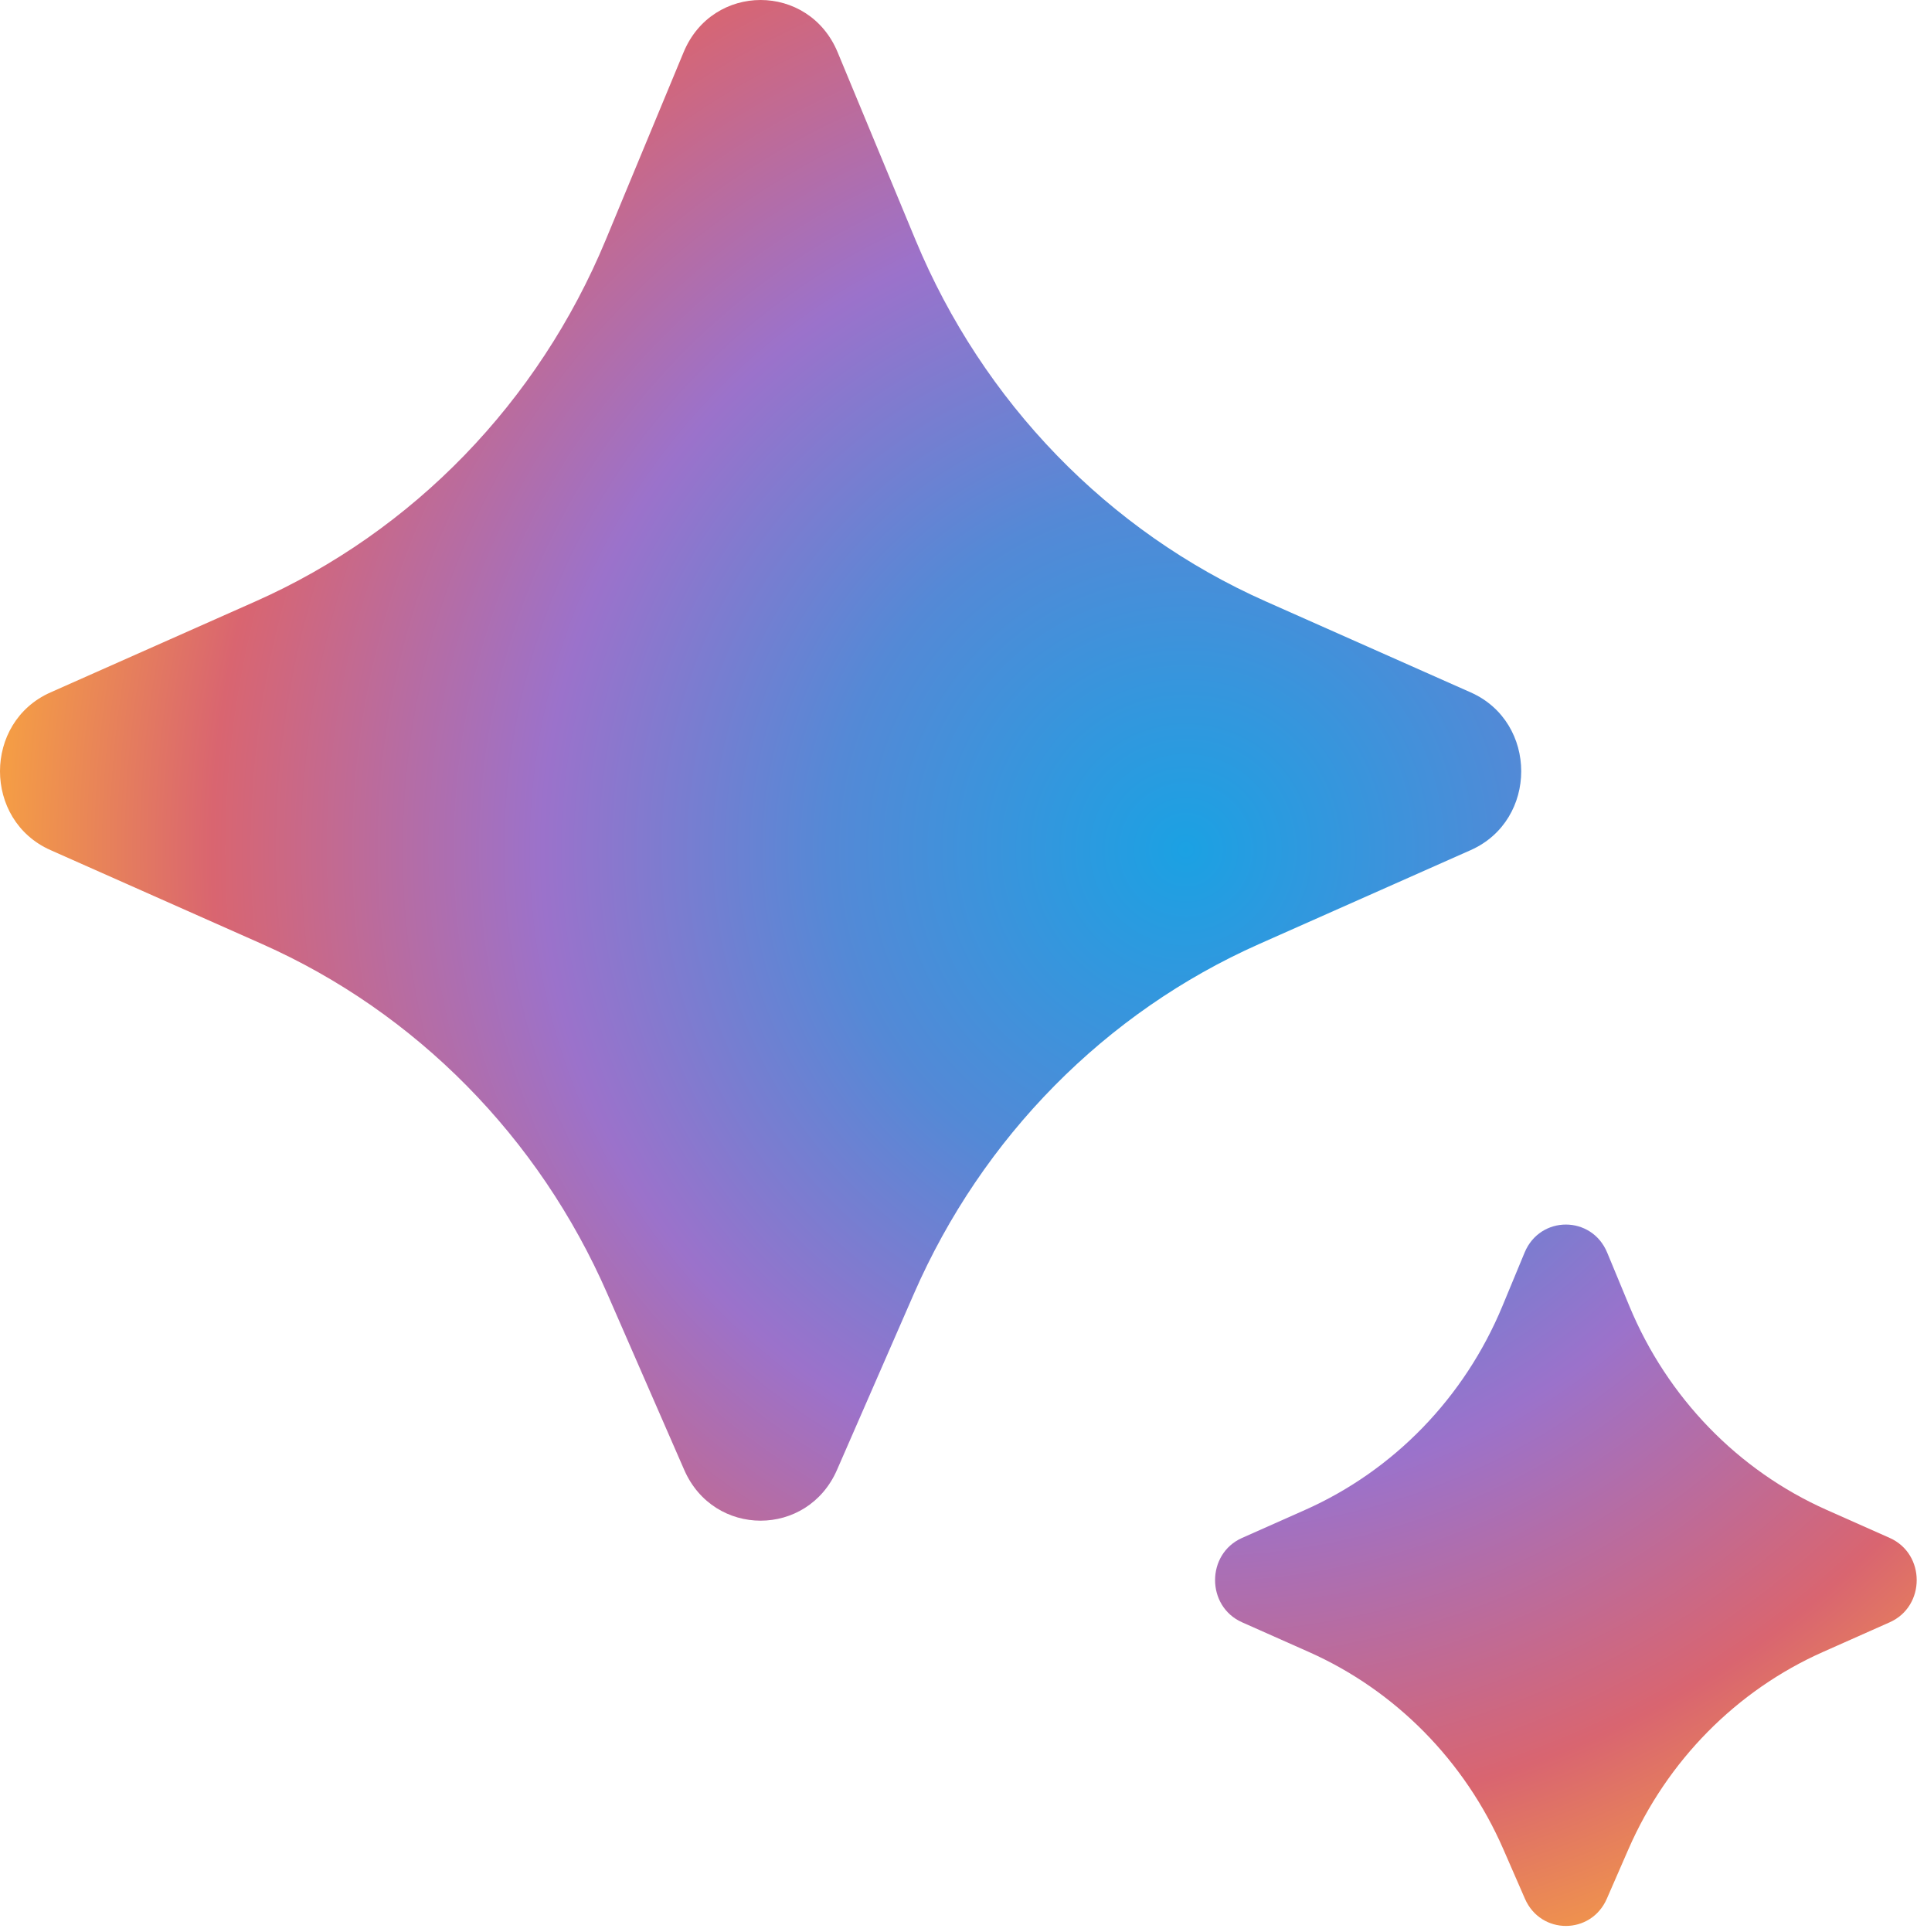
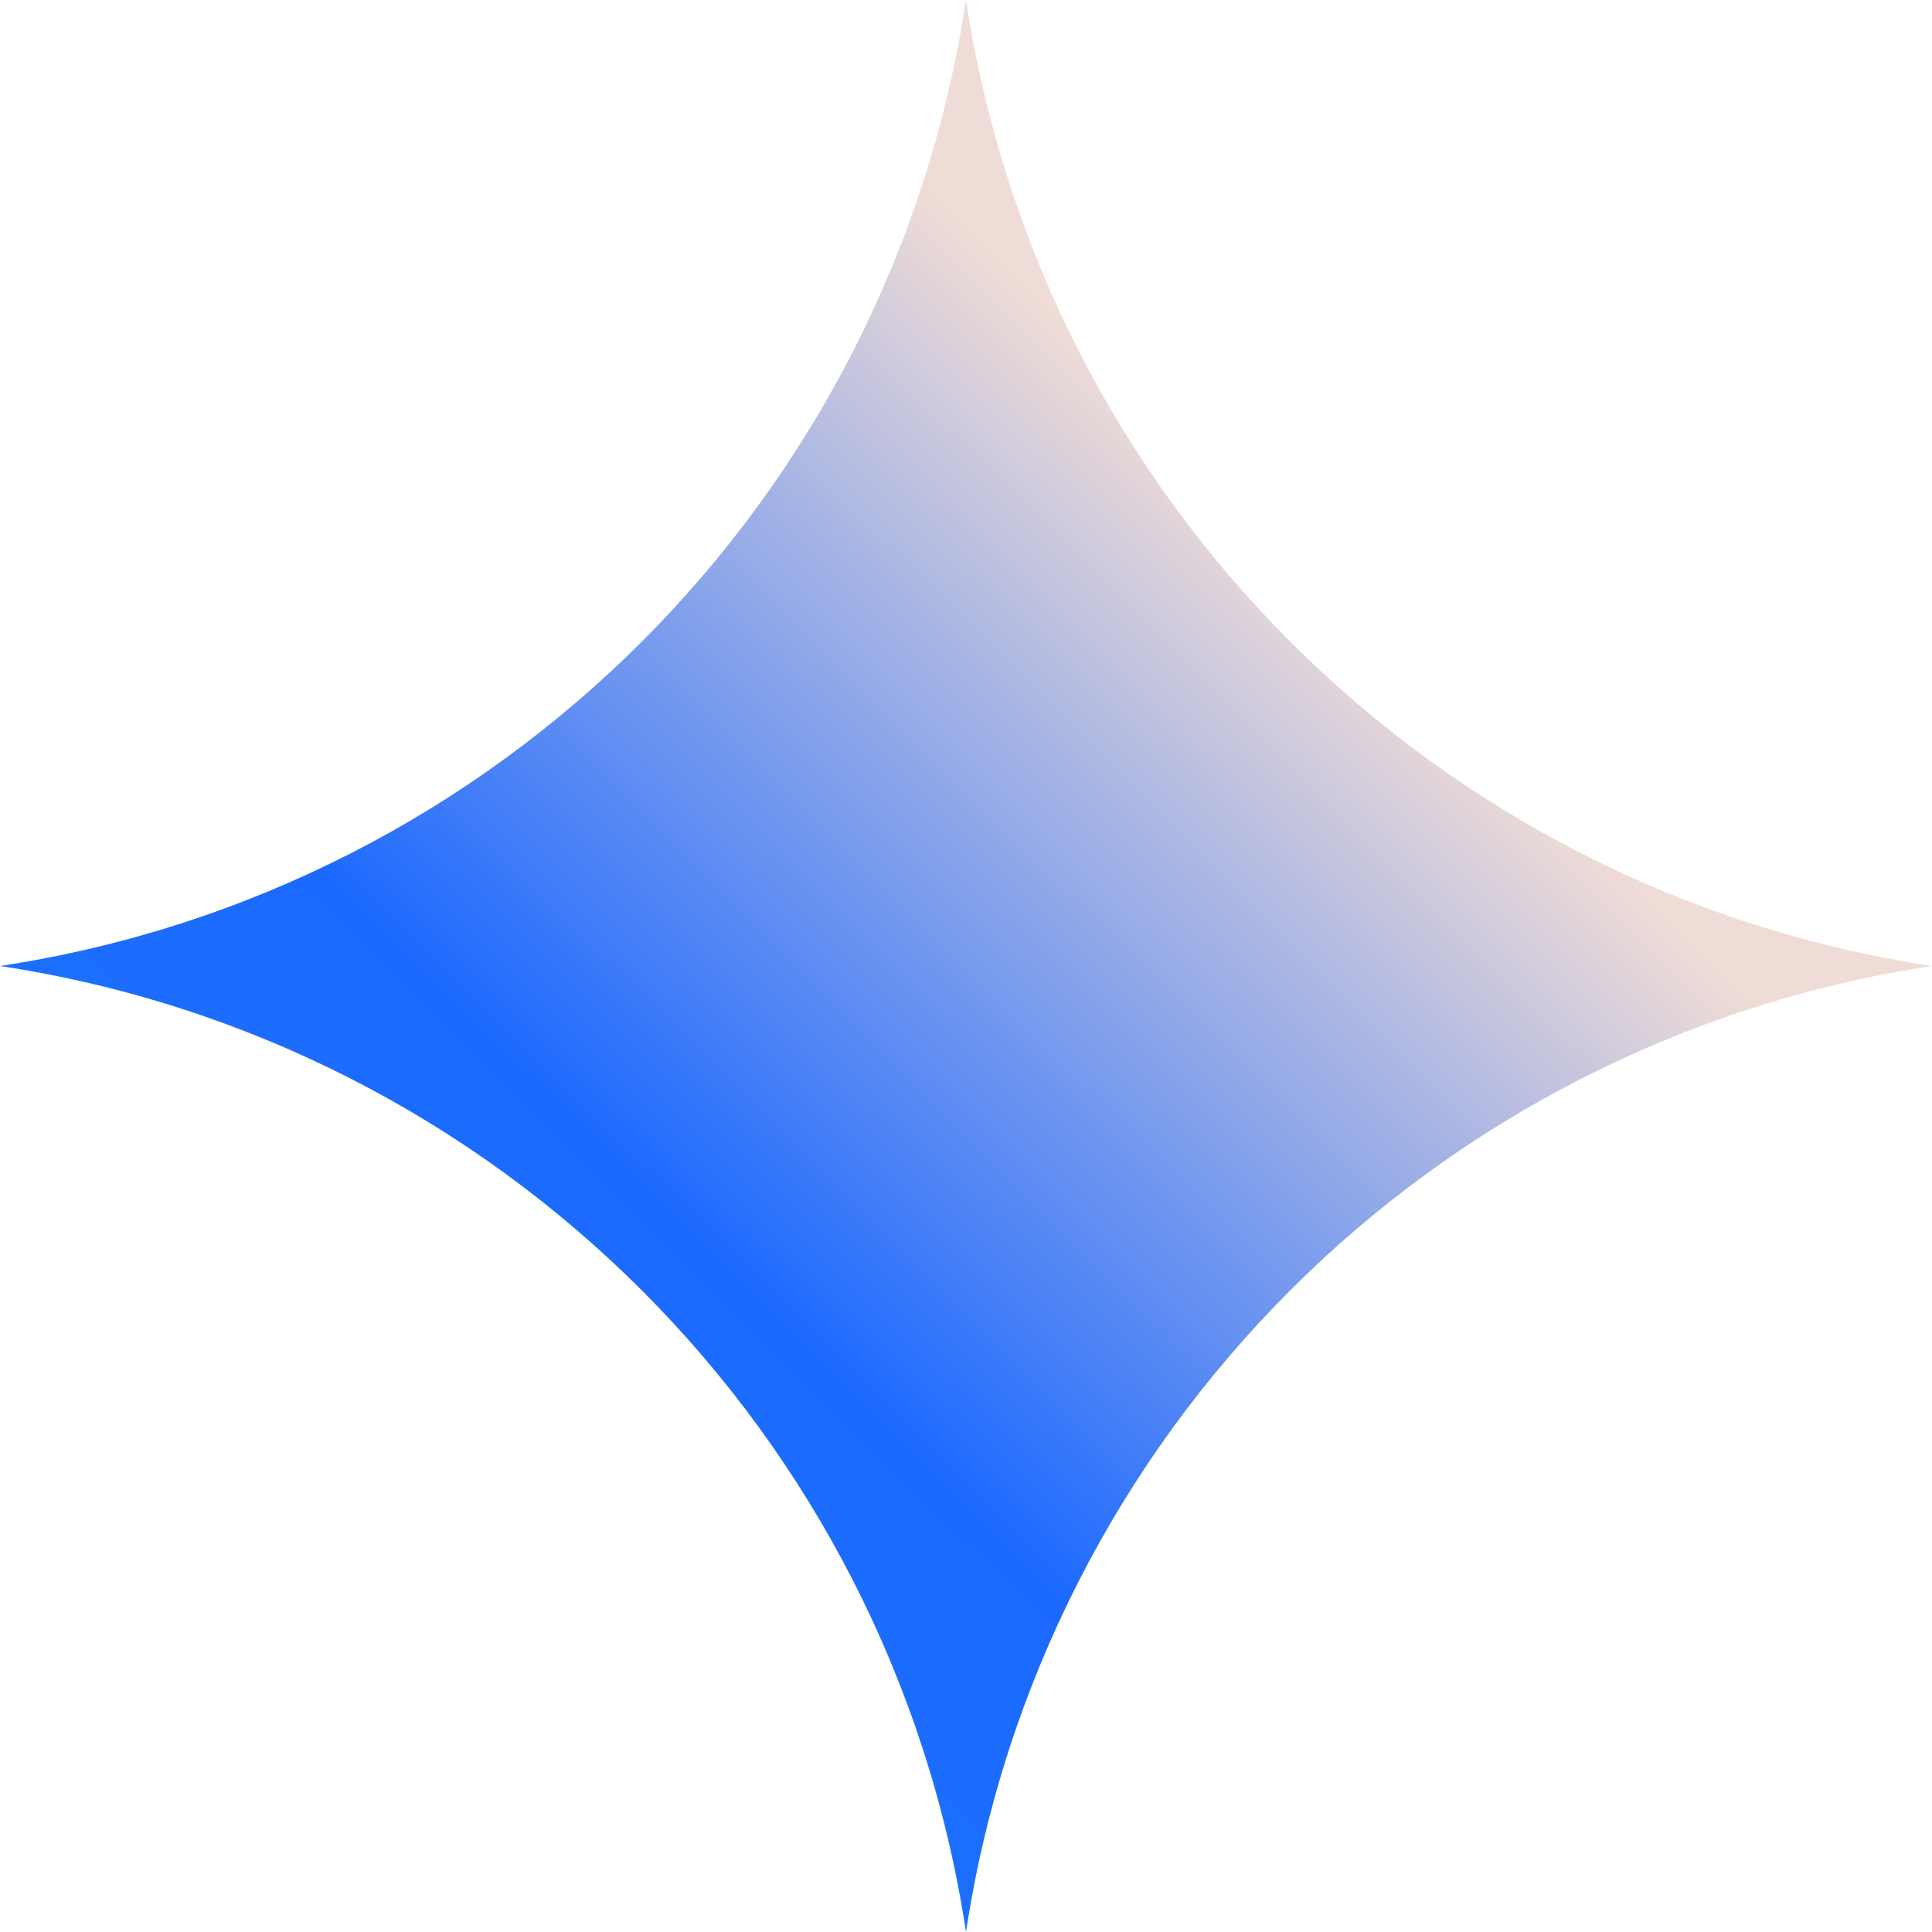
- <svg xmlns="http://www.w3.org/2000/svg" width="256" height="258" preserveAspectRatio="xMidYMid" viewBox="0 0 256 258">
+ <svg xmlns="http://www.w3.org/2000/svg" height="1em" style="flex:none;line-height:1" viewBox="0 0 24 24">
  <defs>
-     <radialGradient id="a" cx="78.302%" cy="55.52%" r="78.115%" fx="78.302%" fy="55.52%" gradientTransform="scale(.99947 1) rotate(78.858 .783 .555)">
-       <stop offset="0%" stop-color="#1BA1E3" />
-       <stop offset=".01%" stop-color="#1BA1E3" />
-       <stop offset="30.022%" stop-color="#5489D6" />
-       <stop offset="54.552%" stop-color="#9B72CB" />
-       <stop offset="82.537%" stop-color="#D96570" />
-       <stop offset="100%" stop-color="#F49C46" />
-     </radialGradient>
-     <radialGradient id="b" cx="-3.409%" cy="-54.219%" r="169.363%" fx="-3.409%" fy="-54.219%" gradientTransform="scale(.99946 1) rotate(78.858 -.034 -.542)">
-       <stop offset="0%" stop-color="#1BA1E3" />
-       <stop offset=".01%" stop-color="#1BA1E3" />
-       <stop offset="30.022%" stop-color="#5489D6" />
-       <stop offset="54.552%" stop-color="#9B72CB" />
-       <stop offset="82.537%" stop-color="#D96570" />
-       <stop offset="100%" stop-color="#F49C46" />
-     </radialGradient>
+     <linearGradient id="lobe-icons-gemini-fill" x1="0%" x2="68.73%" y1="100%" y2="30.395%">
+       <stop offset="0%" stop-color="#1C7DFF" />
+       <stop offset="52.021%" stop-color="#1C69FF" />
+       <stop offset="100%" stop-color="#F0DCD6" />
+     </linearGradient>
  </defs>
-   <path fill="url(#a)" d="m122.062 172.77-10.27 23.52c-3.947 9.042-16.459 9.042-20.406 0l-10.27-23.52c-9.14-20.933-25.59-37.595-46.108-46.703L6.74 113.52c-8.987-3.99-8.987-17.064 0-21.053l27.385-12.156C55.172 70.97 71.917 53.69 80.9 32.043L91.303 6.977c3.86-9.303 16.712-9.303 20.573 0l10.403 25.066c8.983 21.646 25.728 38.926 46.775 48.268l27.384 12.156c8.987 3.99 8.987 17.063 0 21.053l-28.267 12.547c-20.52 9.108-36.97 25.77-46.109 46.703Z" />
-   <path fill="url(#b)" d="m217.5 246.937-2.888 6.62c-2.114 4.845-8.824 4.845-10.937 0l-2.889-6.62c-5.148-11.803-14.42-21.2-25.992-26.34l-8.898-3.954c-4.811-2.137-4.811-9.131 0-11.269l8.4-3.733c11.87-5.273 21.308-15.017 26.368-27.22l2.966-7.154c2.067-4.985 8.96-4.985 11.027 0l2.966 7.153c5.06 12.204 14.499 21.948 26.368 27.221l8.4 3.733c4.812 2.138 4.812 9.132 0 11.27l-8.898 3.953c-11.571 5.14-20.844 14.537-25.992 26.34Z" />
+   <path d="M12 24A14.304 14.304 0 000 12 14.304 14.304 0 0012 0a14.305 14.305 0 0012 12 14.305 14.305 0 00-12 12" fill="url(#lobe-icons-gemini-fill)" fill-rule="nonzero" />
</svg>
